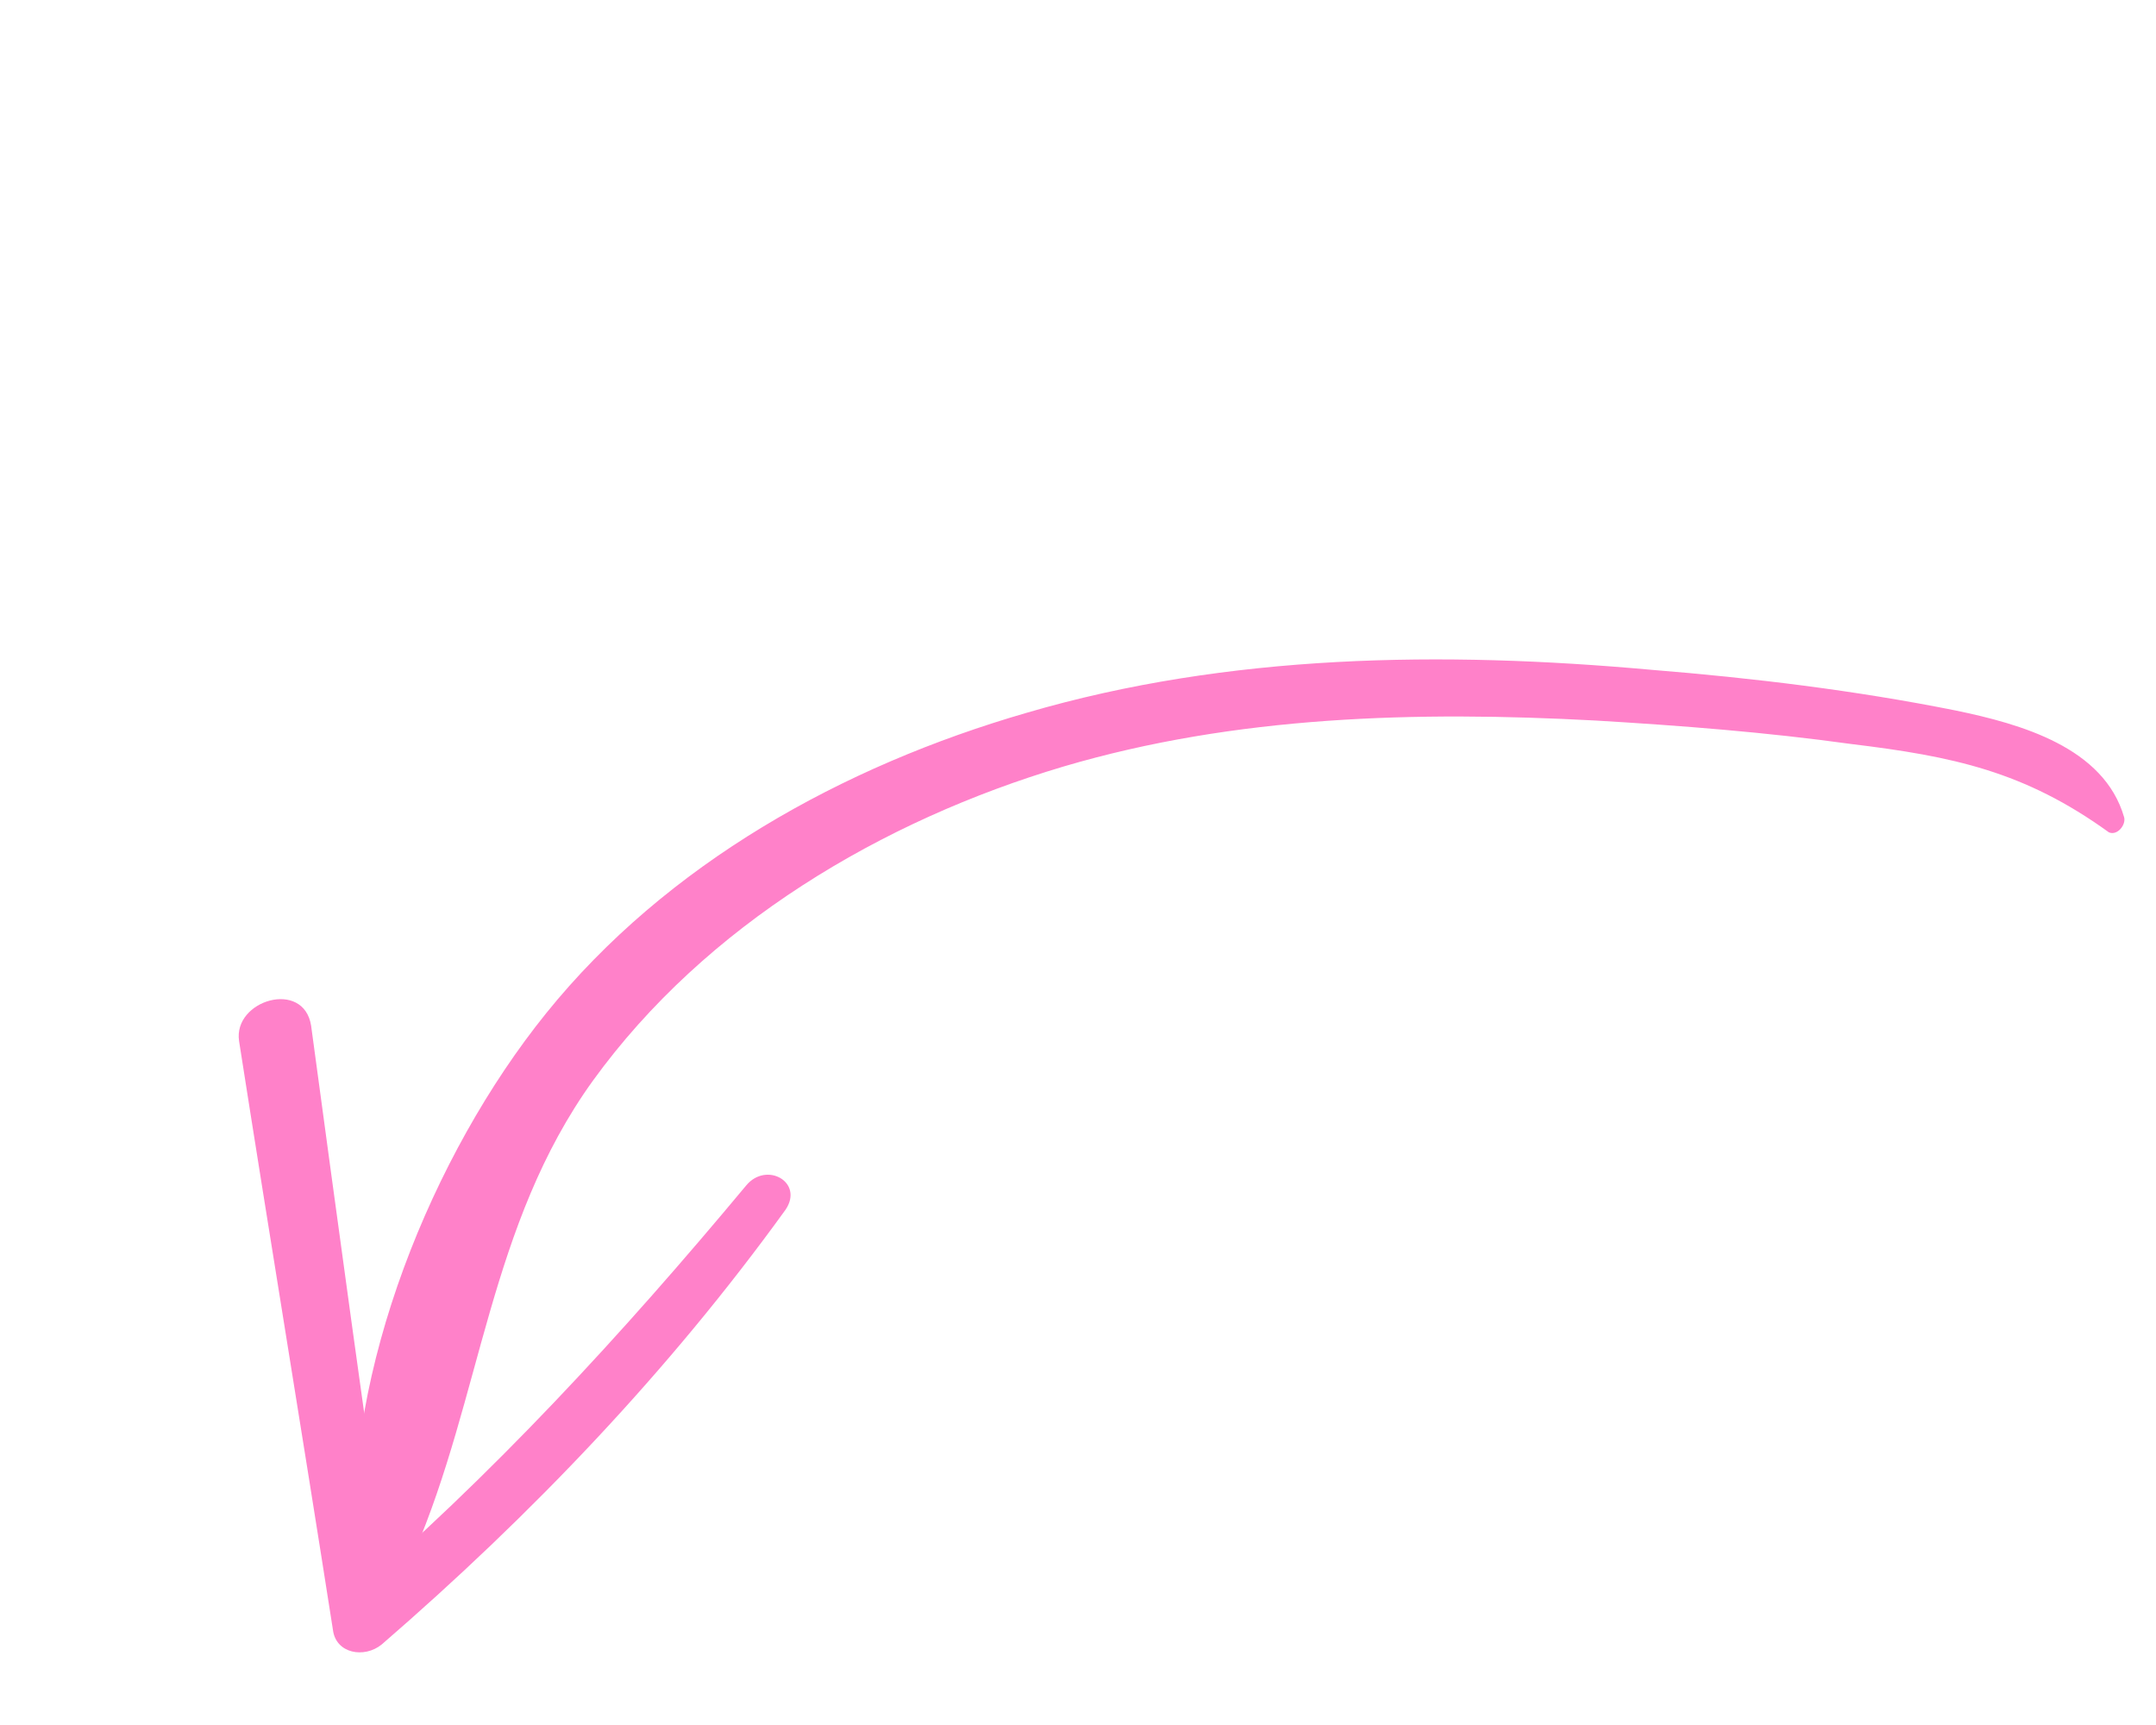
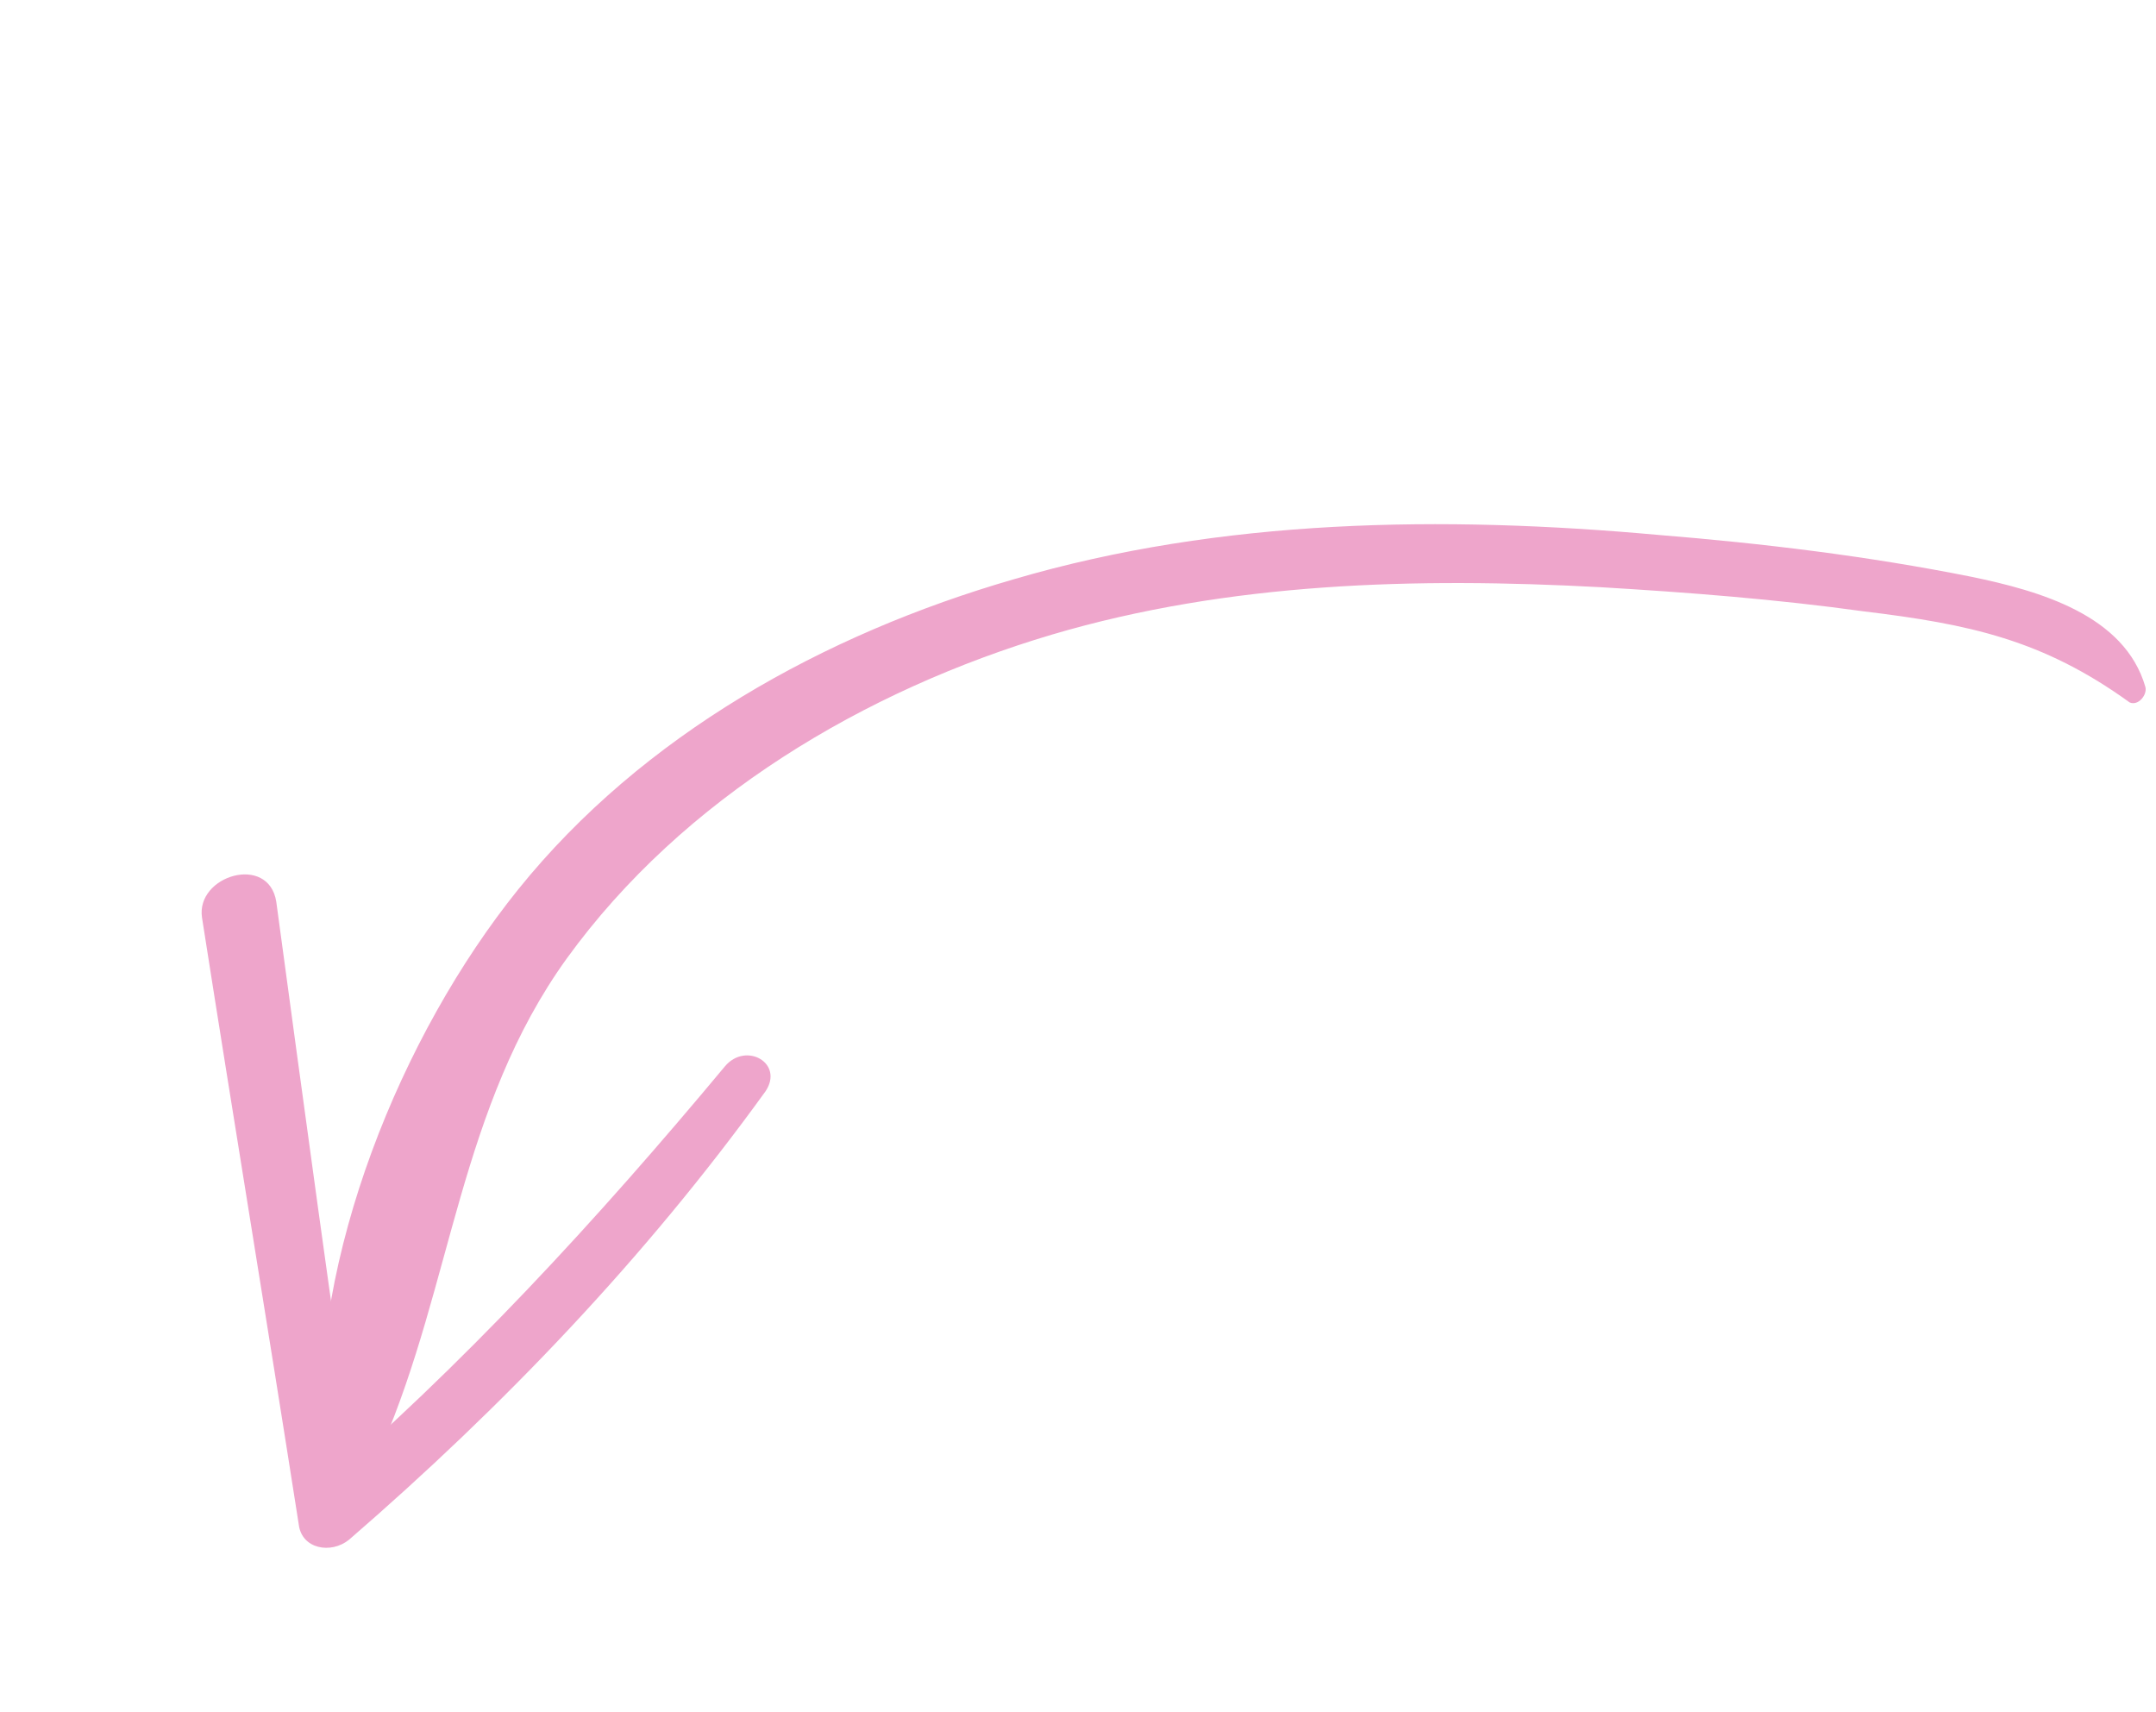
- <svg xmlns="http://www.w3.org/2000/svg" width="100" height="80" viewBox="0 0 100 80" fill="none">
-   <g id="Arrow">
-     <g id="Group">
-       <g id="Group_2">
-         <path id="Vector" d="M98.522 37.903C97.59 34.671 93.76 33.58 90.691 32.947C86.05 32.018 81.31 31.444 76.578 31.062C66.954 30.192 56.987 30.309 47.612 33.059C39.081 35.527 30.92 40.062 25.326 46.998C20.028 53.57 15.982 63.586 16.459 72.025C16.532 73.567 18.736 73.207 19.188 72.059C22.347 64.723 22.674 56.818 27.5 50.119C32.729 42.895 40.914 38.049 49.327 35.549C57.318 33.189 65.722 32.971 74.002 33.416C77.947 33.65 81.935 33.959 85.856 34.504C90.597 35.078 93.902 35.775 97.815 38.601C98.212 38.771 98.616 38.245 98.522 37.903Z" fill="#FF81C9" />
-       </g>
-       <g id="Group_3">
-         <path id="Vector_2" d="M34.615 54.972C28.865 61.872 22.83 68.443 15.99 74.292C16.733 74.558 17.509 74.707 18.251 74.973C16.9 65.817 15.665 56.692 14.43 47.567C14.088 45.402 10.8 46.385 11.089 48.285C12.515 57.399 14.016 66.471 15.442 75.586C15.576 76.689 16.893 76.924 17.703 76.267C24.65 70.259 31.026 63.593 36.438 56.099C37.294 54.827 35.555 53.849 34.615 54.972Z" fill="#FF81C9" />
-       </g>
-     </g>
-   </g>
+ <svg xmlns="http://www.w3.org/2000/svg" width="97" height="77" viewBox="0 0 97 77" fill="none">
+   <path d="M96.522 30.903C95.59 27.671 91.76 26.58 88.691 25.947C84.05 25.018 79.31 24.444 74.578 24.062C64.954 23.192 54.987 23.309 45.612 26.059C37.081 28.527 28.92 33.062 23.326 39.998C18.028 46.57 13.982 56.586 14.459 65.025C14.532 66.567 16.736 66.207 17.188 65.059C20.347 57.723 20.674 49.818 25.5 43.119C30.729 35.895 38.914 31.049 47.327 28.549C55.318 26.189 63.722 25.971 72.002 26.416C75.947 26.65 79.935 26.959 83.856 27.504C88.597 28.078 91.902 28.775 95.815 31.601C96.212 31.771 96.616 31.245 96.522 30.903Z" fill="#EEA5CB" />
+   <path d="M32.615 47.972C26.865 54.872 20.83 61.443 13.99 67.292C14.733 67.558 15.508 67.707 16.251 67.973C14.9 58.816 13.665 49.692 12.43 40.567C12.088 38.402 8.799 39.385 9.089 41.285C10.515 50.399 12.016 59.471 13.442 68.586C13.576 69.689 14.893 69.924 15.704 69.267C22.65 63.259 29.026 56.593 34.438 49.099C35.294 47.827 33.555 46.849 32.615 47.972Z" fill="#EEA5CB" />
</svg>
